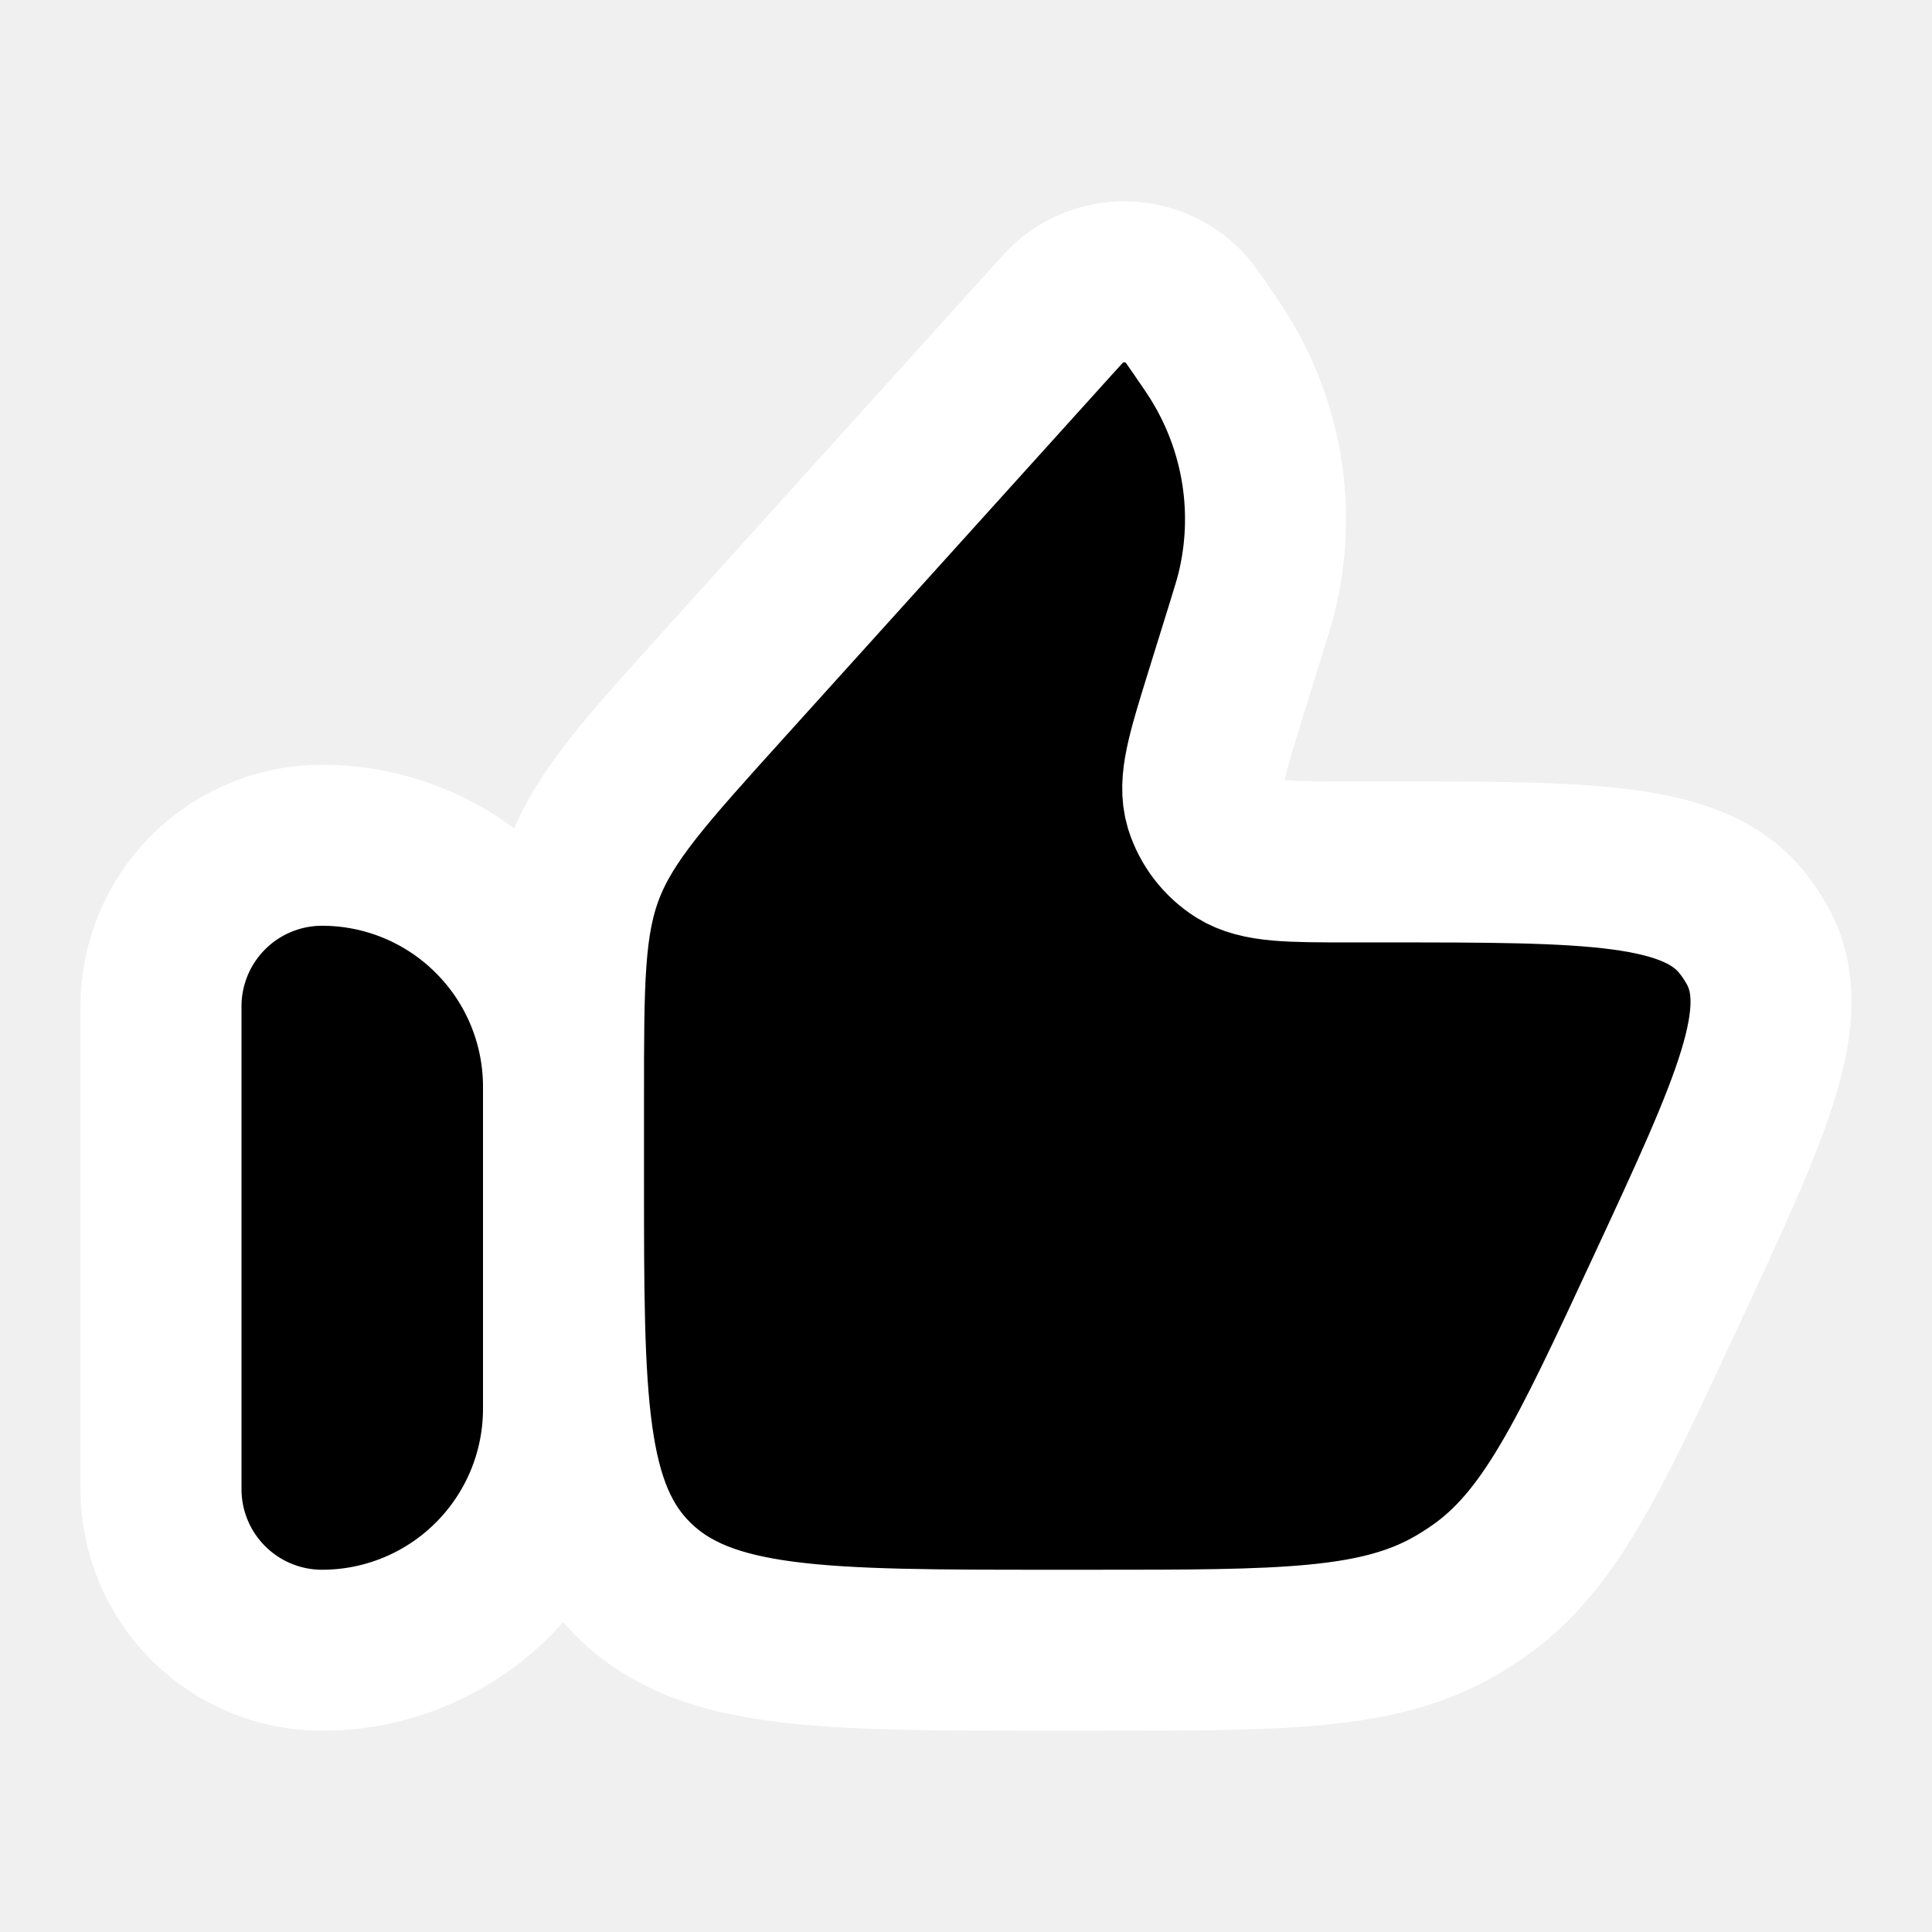
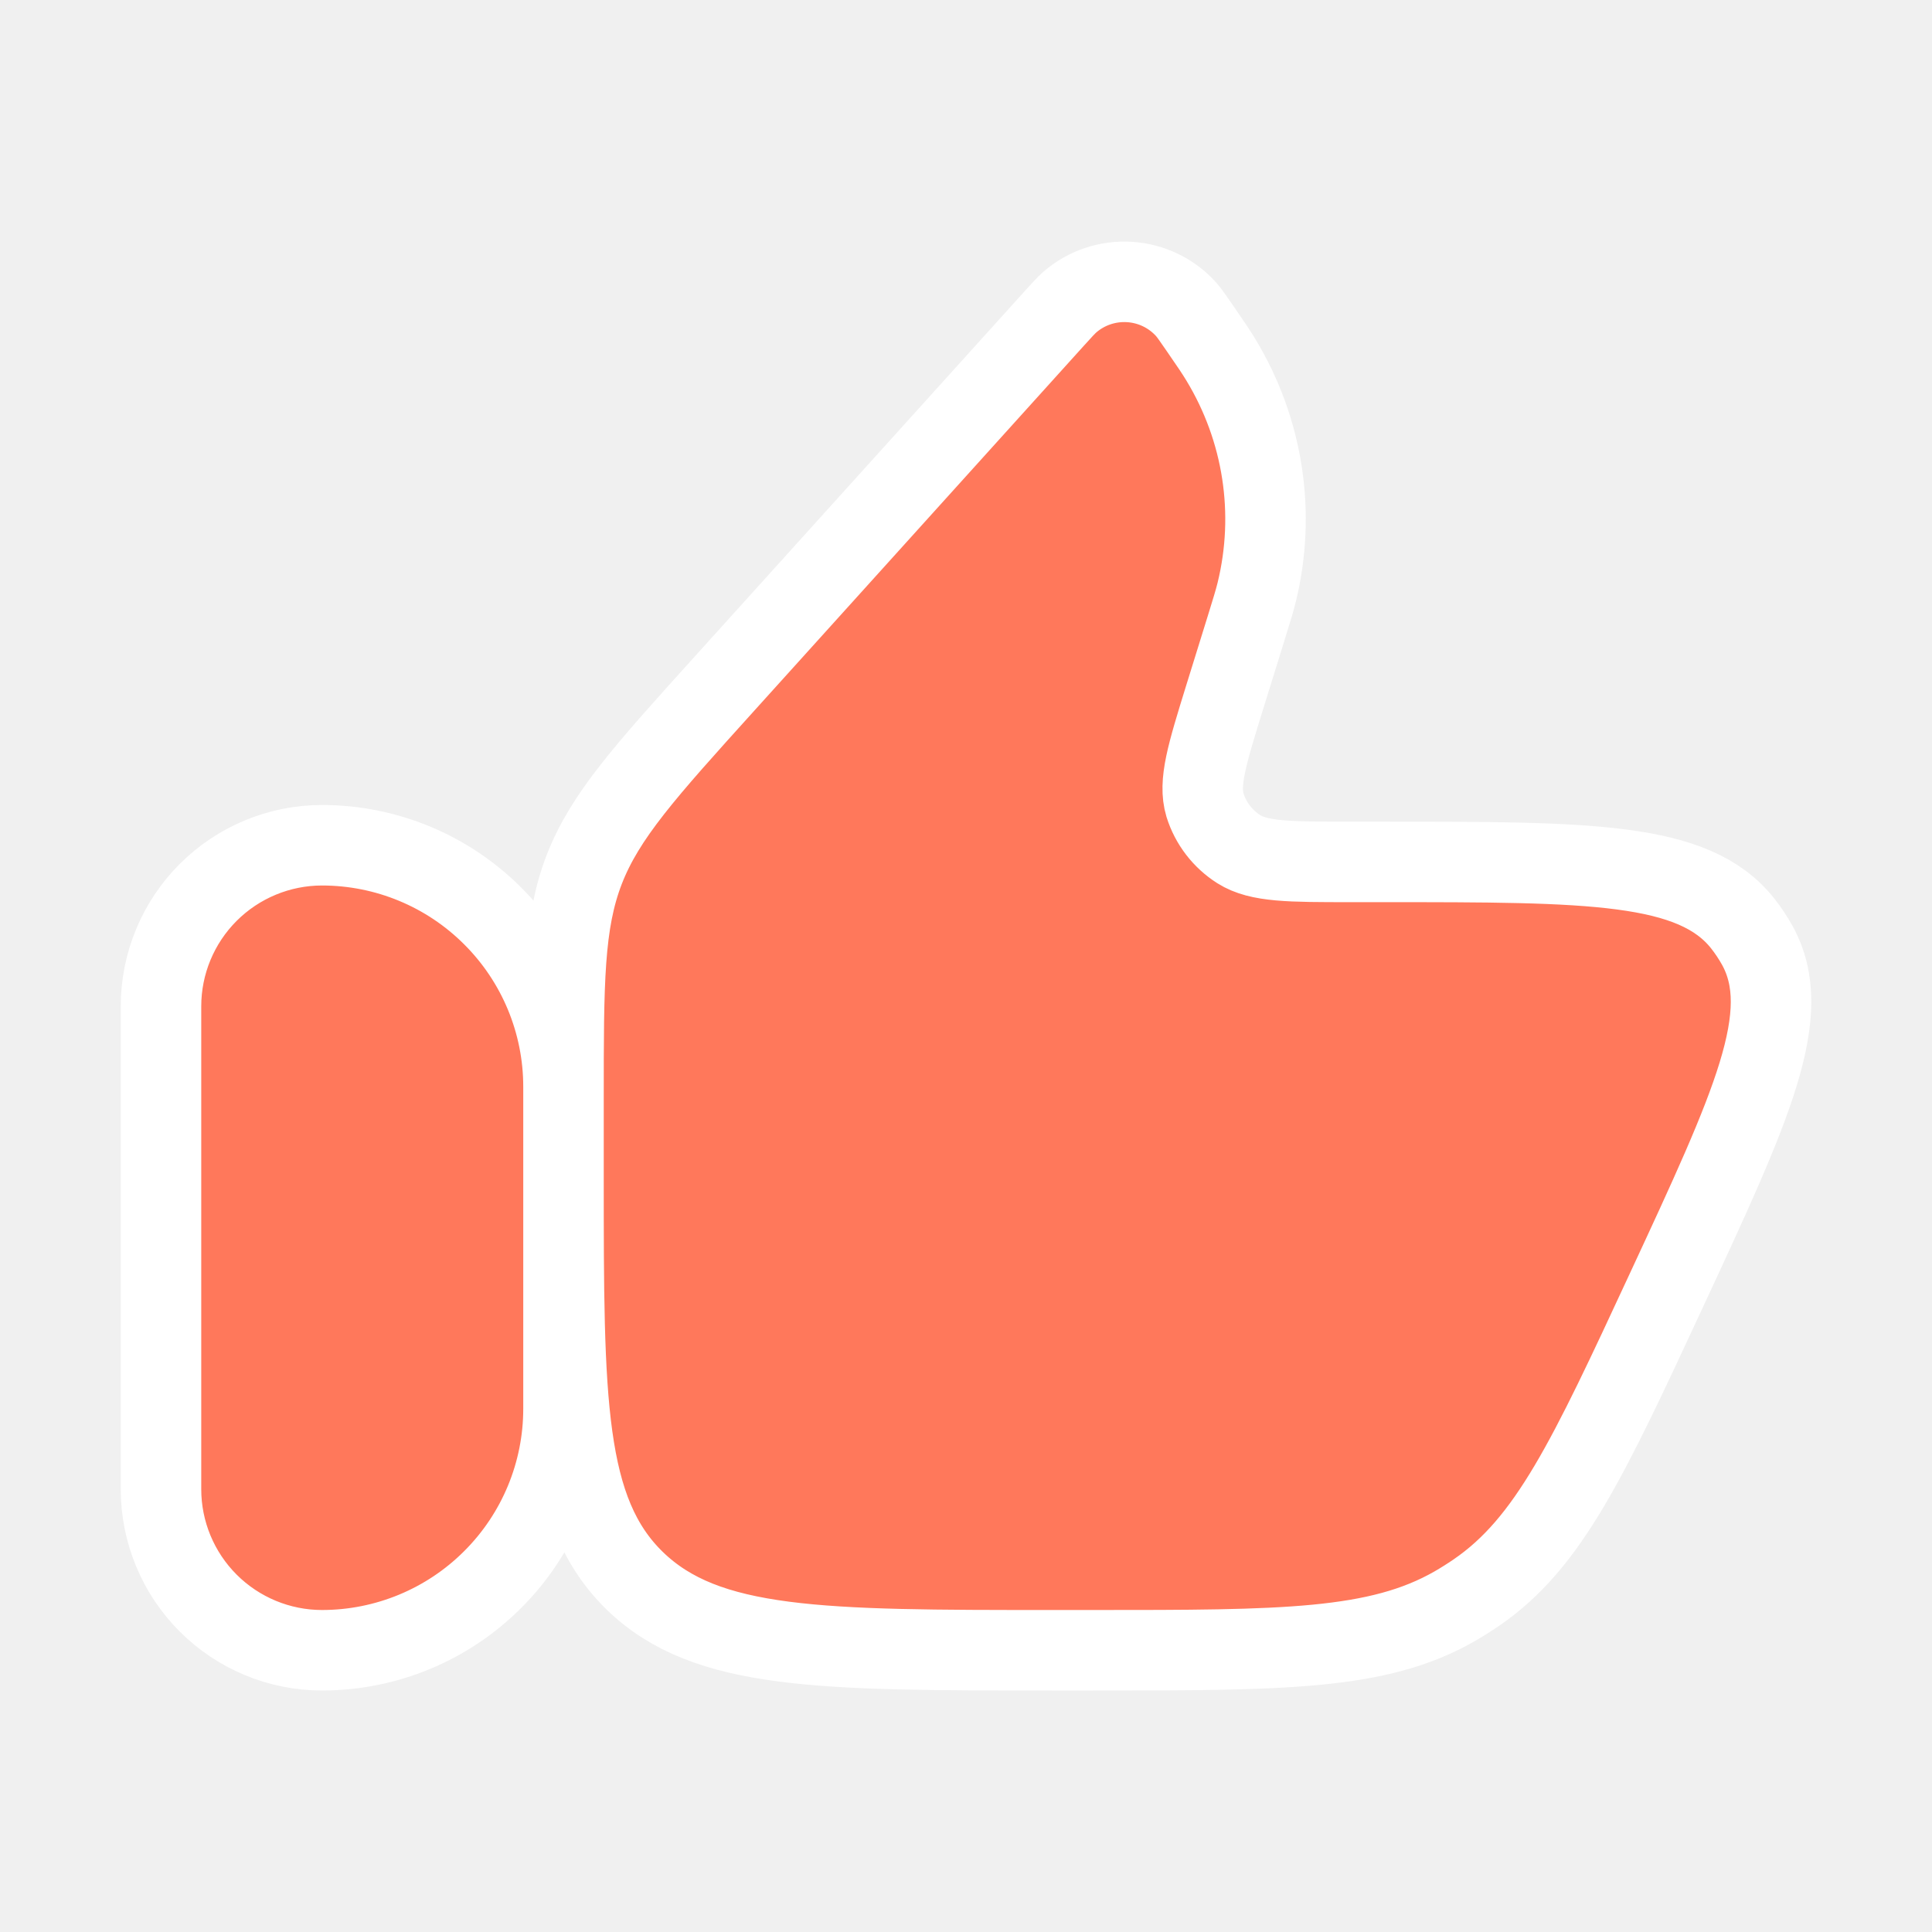
<svg xmlns="http://www.w3.org/2000/svg" width="24" height="24" viewBox="0 0 24 24" fill="none">
-   <path d="M2 12.5C2 11.97 2.211 11.461 2.586 11.086C2.961 10.711 3.47 10.5 4 10.5C4.796 10.5 5.559 10.816 6.121 11.379C6.684 11.941 7 12.704 7 13.5V17.5C7 18.296 6.684 19.059 6.121 19.621C5.559 20.184 4.796 20.5 4 20.5C3.47 20.5 2.961 20.289 2.586 19.914C2.211 19.539 2 19.03 2 18.5V12.5ZM15.479 7.806L15.212 8.666C14.994 9.371 14.885 9.723 14.969 10.002C15.04 10.229 15.189 10.422 15.389 10.549C15.64 10.707 16.019 10.707 16.779 10.707H17.183C19.753 10.707 21.038 10.707 21.645 11.467C21.714 11.554 21.776 11.647 21.83 11.744C22.297 12.592 21.766 13.735 20.704 16.021C19.73 18.119 19.242 19.168 18.338 19.785C18.25 19.845 18.16 19.902 18.068 19.955C17.116 20.5 15.936 20.5 13.576 20.5H13.065C10.205 20.5 8.776 20.5 7.888 19.64C7 18.779 7 17.394 7 14.624V13.65C7 12.195 7 11.467 7.258 10.8C7.517 10.134 8.011 9.587 9.001 8.491L13.092 3.961C13.195 3.847 13.246 3.791 13.292 3.751C13.496 3.575 13.762 3.486 14.032 3.503C14.301 3.52 14.553 3.641 14.734 3.842C14.774 3.887 14.817 3.95 14.904 4.076C15.039 4.272 15.106 4.37 15.165 4.468C15.693 5.339 15.852 6.374 15.611 7.358C15.584 7.467 15.549 7.58 15.479 7.806Z" fill="black" stroke="white" stroke-width="2" stroke-linecap="round" stroke-linejoin="round" />
+   <path d="M2 12.5C2 11.97 2.211 11.461 2.586 11.086C2.961 10.711 3.47 10.5 4 10.5C4.796 10.5 5.559 10.816 6.121 11.379C6.684 11.941 7 12.704 7 13.5V17.5C7 18.296 6.684 19.059 6.121 19.621C5.559 20.184 4.796 20.5 4 20.5C3.47 20.5 2.961 20.289 2.586 19.914C2.211 19.539 2 19.03 2 18.5V12.5ZM15.479 7.806L15.212 8.666C14.994 9.371 14.885 9.723 14.969 10.002C15.04 10.229 15.189 10.422 15.389 10.549C15.64 10.707 16.019 10.707 16.779 10.707H17.183C19.753 10.707 21.038 10.707 21.645 11.467C21.714 11.554 21.776 11.647 21.83 11.744C22.297 12.592 21.766 13.735 20.704 16.021C19.73 18.119 19.242 19.168 18.338 19.785C18.25 19.845 18.16 19.902 18.068 19.955C17.116 20.5 15.936 20.5 13.576 20.5H13.065C10.205 20.5 8.776 20.5 7.888 19.64C7 18.779 7 17.394 7 14.624V13.65C7 12.195 7 11.467 7.258 10.8C7.517 10.134 8.011 9.587 9.001 8.491L13.092 3.961C13.195 3.847 13.246 3.791 13.292 3.751C13.496 3.575 13.762 3.486 14.032 3.503C14.301 3.52 14.553 3.641 14.734 3.842C14.774 3.887 14.817 3.95 14.904 4.076C15.039 4.272 15.106 4.37 15.165 4.468C15.693 5.339 15.852 6.374 15.611 7.358C15.584 7.467 15.549 7.58 15.479 7.806Z" fill="#FF785B" stroke="white" stroke-linecap="round" stroke-linejoin="round" />
</svg>
